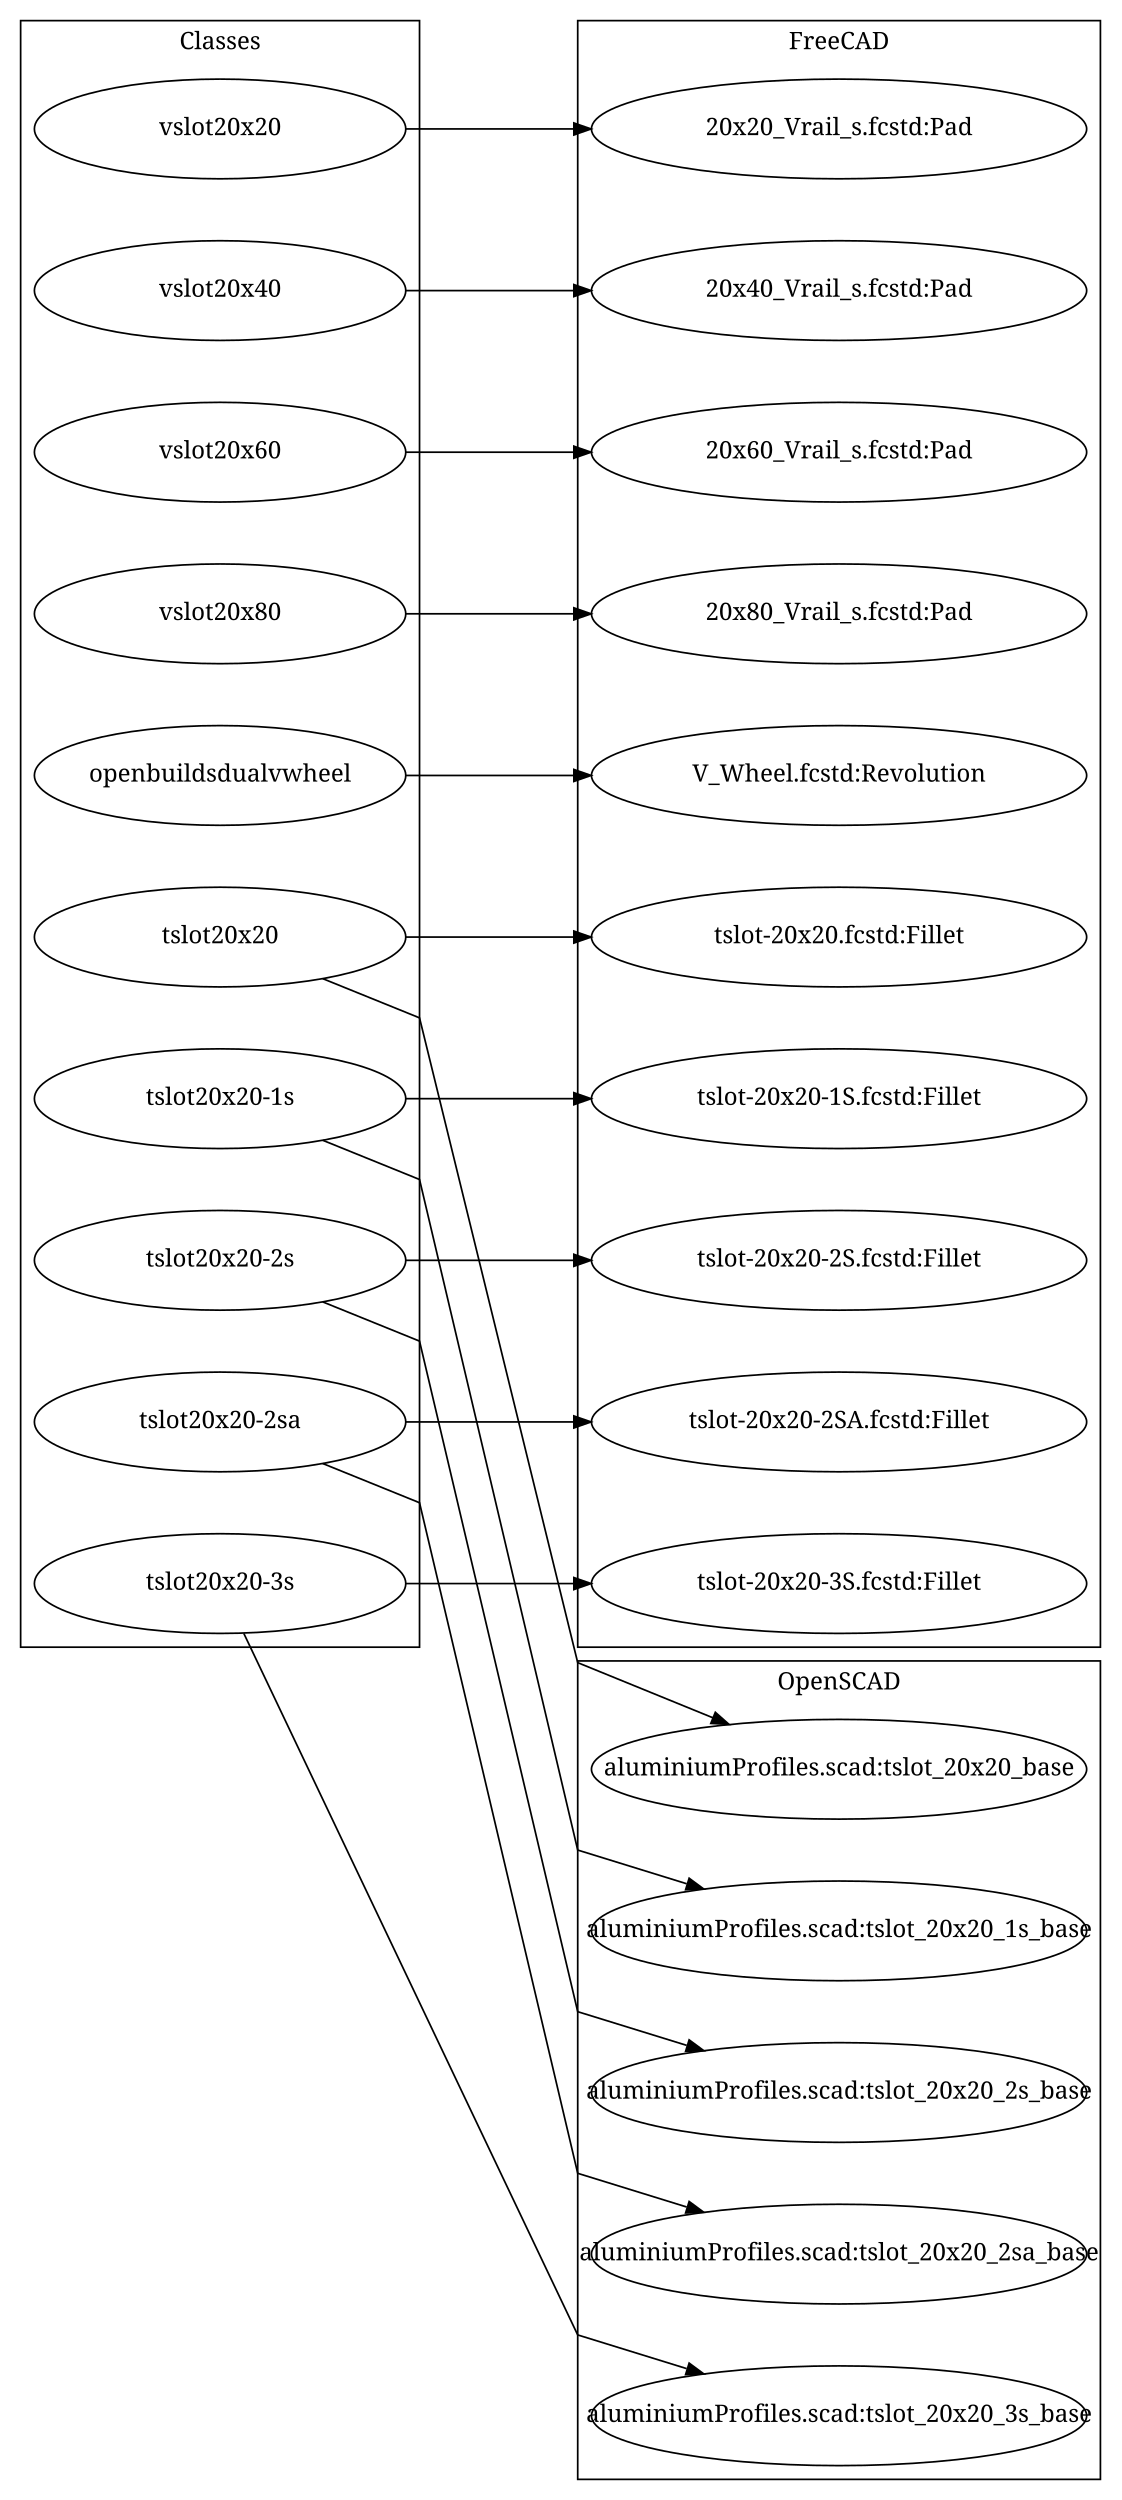
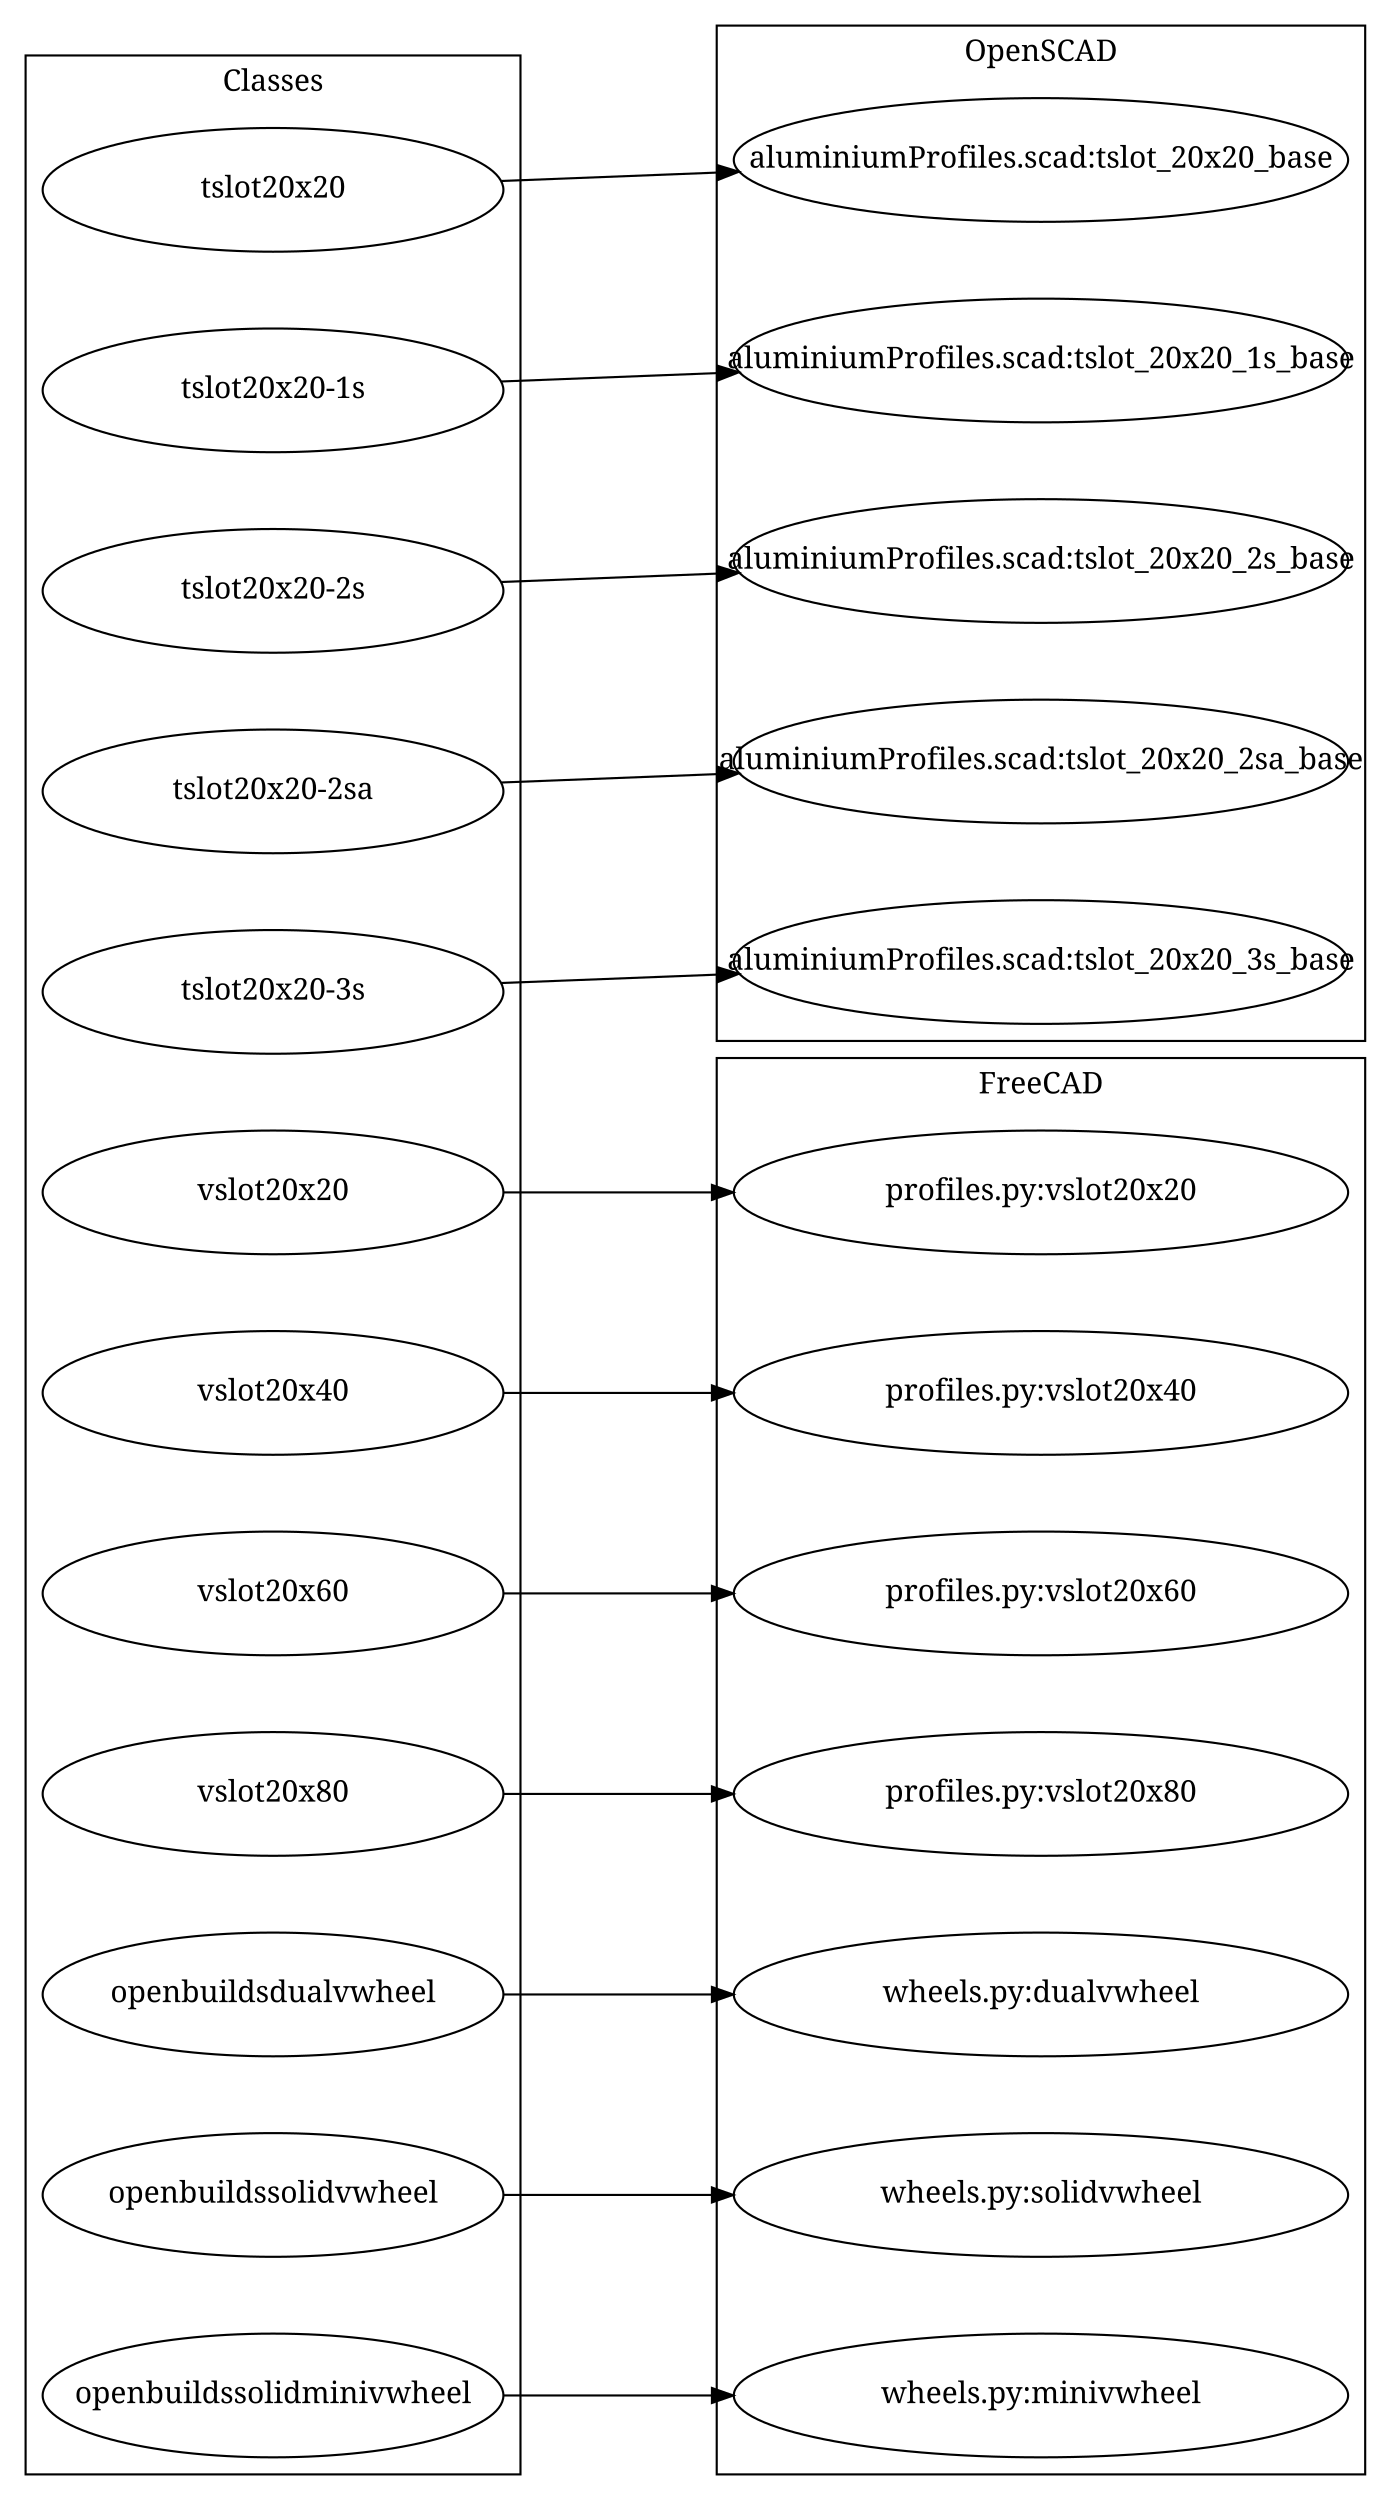
- <svg xmlns="http://www.w3.org/2000/svg" width="652pt" height="1454pt" viewBox="0.00 0.00 652.00 1454.00">
-   <g id="graph1" class="graph" transform="scale(1 1) rotate(0) translate(4 1450)">
-     <polygon fill="white" stroke="white" points="-4,5 -4,-1450 649,-1450 649,5 -4,5" />
+ <svg xmlns="http://www.w3.org/2000/svg" width="652pt" height="1172pt" viewBox="0.00 0.00 652.00 1172.00">
+   <g id="graph1" class="graph" transform="scale(1 1) rotate(0) translate(4 1168)">
+     <polygon fill="white" stroke="white" points="-4,5 -4,-1168 649,-1168 649,5 -4,5" />
    <g id="graph2" class="cluster">
-       <polygon fill="none" stroke="black" points="8,-492 8,-1438 240,-1438 240,-492 8,-492" />
-       <text text-anchor="middle" x="124" y="-1421.4" font-family="Times Roman,serif" font-size="14.00">Classes</text>
+       <polygon fill="none" stroke="black" points="8,-8 8,-1142 240,-1142 240,-8 8,-8" />
+       <text text-anchor="middle" x="124" y="-1125.4" font-family="Times Roman,serif" font-size="14.00">Classes</text>
    </g>
    <g id="graph4" class="cluster">
-       <polygon fill="none" stroke="black" points="332,-492 332,-1438 636,-1438 636,-492 332,-492" />
-       <text text-anchor="middle" x="484" y="-1421.4" font-family="Times Roman,serif" font-size="14.00">FreeCAD</text>
+       <polygon fill="none" stroke="black" points="332,-8 332,-672 636,-672 636,-8 332,-8" />
+       <text text-anchor="middle" x="484" y="-655.4" font-family="Times Roman,serif" font-size="14.00">FreeCAD</text>
    </g>
    <g id="graph5" class="cluster">
-       <polygon fill="none" stroke="black" points="332,-8 332,-484 636,-484 636,-8 332,-8" />
-       <text text-anchor="middle" x="484" y="-467.4" font-family="Times Roman,serif" font-size="14.00">OpenSCAD</text>
+       <polygon fill="none" stroke="black" points="332,-680 332,-1156 636,-1156 636,-680 332,-680" />
+       <text text-anchor="middle" x="484" y="-1139.4" font-family="Times Roman,serif" font-size="14.00">OpenSCAD</text>
    </g>
    <g id="node2" class="node">
-       <ellipse fill="none" stroke="black" cx="124" cy="-905" rx="108" ry="29" />
-       <text text-anchor="middle" x="124" y="-901.4" font-family="Times Roman,serif" font-size="14.00">tslot20x20</text>
+       <ellipse fill="none" stroke="black" cx="124" cy="-1079" rx="108" ry="29" />
+       <text text-anchor="middle" x="124" y="-1075.4" font-family="Times Roman,serif" font-size="14.00">tslot20x20</text>
    </g>
-     <g id="node14" class="node">
-       <ellipse fill="none" stroke="black" cx="484" cy="-905" rx="144" ry="29" />
-       <text text-anchor="middle" x="484" y="-901.4" font-family="Times Roman,serif" font-size="14.00">tslot-20x20.fcstd:Fillet</text>
+     <g id="node24" class="node">
+       <ellipse fill="none" stroke="black" cx="484" cy="-1093" rx="144" ry="29" />
+       <text text-anchor="middle" x="484" y="-1089.4" font-family="Times Roman,serif" font-size="14.00">aluminiumProfiles.scad:tslot_20x20_base</text>
    </g>
    <g id="edge6" class="edge">
-       <path fill="none" stroke="black" d="M232.012,-905C262.7,-905 296.73,-905 329.598,-905" />
-       <polygon fill="black" stroke="black" points="329.756,-908.5 339.756,-905 329.756,-901.5 329.756,-908.5" />
+       <path fill="none" stroke="black" d="M231.037,-1083.16C262.823,-1084.4 298.263,-1085.78 332.316,-1087.1" />
+       <polygon fill="black" stroke="black" points="332.227,-1090.6 342.355,-1087.49 332.499,-1083.61 332.227,-1090.6" />
+     </g>
+     <g id="node3" class="node">
+       <ellipse fill="none" stroke="black" cx="124" cy="-985" rx="108" ry="29" />
+       <text text-anchor="middle" x="124" y="-981.4" font-family="Times Roman,serif" font-size="14.00">tslot20x20-1s</text>
    </g>
    <g id="node25" class="node">
-       <ellipse fill="none" stroke="black" cx="484" cy="-421" rx="144" ry="29" />
-       <text text-anchor="middle" x="484" y="-417.4" font-family="Times Roman,serif" font-size="14.00">aluminiumProfiles.scad:tslot_20x20_base</text>
+       <ellipse fill="none" stroke="black" cx="484" cy="-999" rx="144" ry="29" />
+       <text text-anchor="middle" x="484" y="-995.4" font-family="Times Roman,serif" font-size="14.00">aluminiumProfiles.scad:tslot_20x20_1s_base</text>
    </g>
    <g id="edge8" class="edge">
-       <path fill="none" stroke="black" d="M183.699,-880.812C212.122,-869.295 240,-858 240,-858 240,-858 332,-483 332,-483 332,-483 371.801,-466.765 410.67,-450.911" />
-       <polygon fill="black" stroke="black" points="412.041,-454.132 419.979,-447.114 409.398,-447.65 412.041,-454.132" />
+       <path fill="none" stroke="black" d="M231.037,-989.163C262.823,-990.399 298.263,-991.777 332.316,-993.101" />
+       <polygon fill="black" stroke="black" points="332.227,-996.6 342.355,-993.492 332.499,-989.606 332.227,-996.6" />
    </g>
-     <g id="node3" class="node">
-       <ellipse fill="none" stroke="black" cx="124" cy="-811" rx="108" ry="29" />
-       <text text-anchor="middle" x="124" y="-807.4" font-family="Times Roman,serif" font-size="14.00">tslot20x20-1s</text>
+     <g id="node4" class="node">
+       <ellipse fill="none" stroke="black" cx="124" cy="-891" rx="108" ry="29" />
+       <text text-anchor="middle" x="124" y="-887.4" font-family="Times Roman,serif" font-size="14.00">tslot20x20-2s</text>
    </g>
-     <g id="node15" class="node">
-       <ellipse fill="none" stroke="black" cx="484" cy="-811" rx="144" ry="29" />
-       <text text-anchor="middle" x="484" y="-807.4" font-family="Times Roman,serif" font-size="14.00">tslot-20x20-1S.fcstd:Fillet</text>
+     <g id="node26" class="node">
+       <ellipse fill="none" stroke="black" cx="484" cy="-905" rx="144" ry="29" />
+       <text text-anchor="middle" x="484" y="-901.4" font-family="Times Roman,serif" font-size="14.00">aluminiumProfiles.scad:tslot_20x20_2s_base</text>
    </g>
    <g id="edge10" class="edge">
-       <path fill="none" stroke="black" d="M232.012,-811C262.7,-811 296.73,-811 329.598,-811" />
-       <polygon fill="black" stroke="black" points="329.756,-814.5 339.756,-811 329.756,-807.5 329.756,-814.5" />
+       <path fill="none" stroke="black" d="M231.037,-895.163C262.823,-896.399 298.263,-897.777 332.316,-899.101" />
+       <polygon fill="black" stroke="black" points="332.227,-902.6 342.355,-899.492 332.499,-895.606 332.227,-902.6" />
    </g>
-     <g id="node26" class="node">
-       <ellipse fill="none" stroke="black" cx="484" cy="-327" rx="144" ry="29" />
-       <text text-anchor="middle" x="484" y="-323.4" font-family="Times Roman,serif" font-size="14.00">aluminiumProfiles.scad:tslot_20x20_1s_base</text>
+     <g id="node5" class="node">
+       <ellipse fill="none" stroke="black" cx="124" cy="-797" rx="108" ry="29" />
+       <text text-anchor="middle" x="124" y="-793.4" font-family="Times Roman,serif" font-size="14.00">tslot20x20-2sa</text>
+     </g>
+     <g id="node27" class="node">
+       <ellipse fill="none" stroke="black" cx="484" cy="-811" rx="144" ry="29" />
+       <text text-anchor="middle" x="484" y="-807.4" font-family="Times Roman,serif" font-size="14.00">aluminiumProfiles.scad:tslot_20x20_2sa_base</text>
    </g>
    <g id="edge12" class="edge">
-       <path fill="none" stroke="black" d="M183.699,-786.812C212.122,-775.295 240,-764 240,-764 240,-764 332,-374 332,-374 332,-374 362.02,-364.717 395.378,-354.403" />
-       <polygon fill="black" stroke="black" points="396.809,-357.624 405.329,-351.326 394.741,-350.936 396.809,-357.624" />
+       <path fill="none" stroke="black" d="M231.037,-801.163C262.823,-802.399 298.263,-803.777 332.316,-805.101" />
+       <polygon fill="black" stroke="black" points="332.227,-808.6 342.355,-805.492 332.499,-801.606 332.227,-808.6" />
    </g>
-     <g id="node4" class="node">
-       <ellipse fill="none" stroke="black" cx="124" cy="-717" rx="108" ry="29" />
-       <text text-anchor="middle" x="124" y="-713.4" font-family="Times Roman,serif" font-size="14.00">tslot20x20-2s</text>
+     <g id="node6" class="node">
+       <ellipse fill="none" stroke="black" cx="124" cy="-703" rx="108" ry="29" />
+       <text text-anchor="middle" x="124" y="-699.4" font-family="Times Roman,serif" font-size="14.00">tslot20x20-3s</text>
+     </g>
+     <g id="node28" class="node">
+       <ellipse fill="none" stroke="black" cx="484" cy="-717" rx="144" ry="29" />
+       <text text-anchor="middle" x="484" y="-713.4" font-family="Times Roman,serif" font-size="14.00">aluminiumProfiles.scad:tslot_20x20_3s_base</text>
+     </g>
+     <g id="edge14" class="edge">
+       <path fill="none" stroke="black" d="M231.037,-707.163C262.823,-708.399 298.263,-709.777 332.316,-711.101" />
+       <polygon fill="black" stroke="black" points="332.227,-714.6 342.355,-711.492 332.499,-707.606 332.227,-714.6" />
+     </g>
+     <g id="node7" class="node">
+       <ellipse fill="none" stroke="black" cx="124" cy="-609" rx="108" ry="29" />
+       <text text-anchor="middle" x="124" y="-605.4" font-family="Times Roman,serif" font-size="14.00">vslot20x20</text>
    </g>
    <g id="node16" class="node">
-       <ellipse fill="none" stroke="black" cx="484" cy="-717" rx="144" ry="29" />
-       <text text-anchor="middle" x="484" y="-713.4" font-family="Times Roman,serif" font-size="14.00">tslot-20x20-2S.fcstd:Fillet</text>
-     </g>
-     <g id="edge14" class="edge">
-       <path fill="none" stroke="black" d="M232.012,-717C262.7,-717 296.73,-717 329.598,-717" />
-       <polygon fill="black" stroke="black" points="329.756,-720.5 339.756,-717 329.756,-713.5 329.756,-720.5" />
-     </g>
-     <g id="node27" class="node">
-       <ellipse fill="none" stroke="black" cx="484" cy="-233" rx="144" ry="29" />
-       <text text-anchor="middle" x="484" y="-229.4" font-family="Times Roman,serif" font-size="14.00">aluminiumProfiles.scad:tslot_20x20_2s_base</text>
+       <ellipse fill="none" stroke="black" cx="484" cy="-609" rx="144" ry="29" />
+       <text text-anchor="middle" x="484" y="-605.4" font-family="Times Roman,serif" font-size="14.00">profiles.py:vslot20x20</text>
    </g>
    <g id="edge16" class="edge">
-       <path fill="none" stroke="black" d="M183.699,-692.812C212.122,-681.295 240,-670 240,-670 240,-670 332,-280 332,-280 332,-280 362.02,-270.717 395.378,-260.403" />
-       <polygon fill="black" stroke="black" points="396.809,-263.624 405.329,-257.326 394.741,-256.936 396.809,-263.624" />
+       <path fill="none" stroke="black" d="M232.012,-609C262.7,-609 296.73,-609 329.598,-609" />
+       <polygon fill="black" stroke="black" points="329.756,-612.5 339.756,-609 329.756,-605.5 329.756,-612.5" />
    </g>
-     <g id="node5" class="node">
-       <ellipse fill="none" stroke="black" cx="124" cy="-623" rx="108" ry="29" />
-       <text text-anchor="middle" x="124" y="-619.4" font-family="Times Roman,serif" font-size="14.00">tslot20x20-2sa</text>
+     <g id="node8" class="node">
+       <ellipse fill="none" stroke="black" cx="124" cy="-515" rx="108" ry="29" />
+       <text text-anchor="middle" x="124" y="-511.4" font-family="Times Roman,serif" font-size="14.00">vslot20x40</text>
    </g>
    <g id="node17" class="node">
-       <ellipse fill="none" stroke="black" cx="484" cy="-623" rx="144" ry="29" />
-       <text text-anchor="middle" x="484" y="-619.4" font-family="Times Roman,serif" font-size="14.00">tslot-20x20-2SA.fcstd:Fillet</text>
+       <ellipse fill="none" stroke="black" cx="484" cy="-515" rx="144" ry="29" />
+       <text text-anchor="middle" x="484" y="-511.4" font-family="Times Roman,serif" font-size="14.00">profiles.py:vslot20x40</text>
    </g>
    <g id="edge18" class="edge">
-       <path fill="none" stroke="black" d="M232.012,-623C262.7,-623 296.73,-623 329.598,-623" />
-       <polygon fill="black" stroke="black" points="329.756,-626.5 339.756,-623 329.756,-619.5 329.756,-626.5" />
+       <path fill="none" stroke="black" d="M232.012,-515C262.7,-515 296.73,-515 329.598,-515" />
+       <polygon fill="black" stroke="black" points="329.756,-518.5 339.756,-515 329.756,-511.5 329.756,-518.5" />
    </g>
-     <g id="node28" class="node">
-       <ellipse fill="none" stroke="black" cx="484" cy="-139" rx="144" ry="29" />
-       <text text-anchor="middle" x="484" y="-135.4" font-family="Times Roman,serif" font-size="14.00">aluminiumProfiles.scad:tslot_20x20_2sa_base</text>
+     <g id="node9" class="node">
+       <ellipse fill="none" stroke="black" cx="124" cy="-421" rx="108" ry="29" />
+       <text text-anchor="middle" x="124" y="-417.4" font-family="Times Roman,serif" font-size="14.00">vslot20x60</text>
+     </g>
+     <g id="node18" class="node">
+       <ellipse fill="none" stroke="black" cx="484" cy="-421" rx="144" ry="29" />
+       <text text-anchor="middle" x="484" y="-417.4" font-family="Times Roman,serif" font-size="14.00">profiles.py:vslot20x60</text>
    </g>
    <g id="edge20" class="edge">
-       <path fill="none" stroke="black" d="M183.699,-598.812C212.122,-587.295 240,-576 240,-576 240,-576 332,-186 332,-186 332,-186 362.02,-176.717 395.378,-166.403" />
-       <polygon fill="black" stroke="black" points="396.809,-169.624 405.329,-163.326 394.741,-162.936 396.809,-169.624" />
+       <path fill="none" stroke="black" d="M232.012,-421C262.7,-421 296.73,-421 329.598,-421" />
+       <polygon fill="black" stroke="black" points="329.756,-424.5 339.756,-421 329.756,-417.5 329.756,-424.5" />
    </g>
-     <g id="node6" class="node">
-       <ellipse fill="none" stroke="black" cx="124" cy="-529" rx="108" ry="29" />
-       <text text-anchor="middle" x="124" y="-525.4" font-family="Times Roman,serif" font-size="14.00">tslot20x20-3s</text>
+     <g id="node10" class="node">
+       <ellipse fill="none" stroke="black" cx="124" cy="-327" rx="108" ry="29" />
+       <text text-anchor="middle" x="124" y="-323.4" font-family="Times Roman,serif" font-size="14.00">vslot20x80</text>
    </g>
-     <g id="node18" class="node">
-       <ellipse fill="none" stroke="black" cx="484" cy="-529" rx="144" ry="29" />
-       <text text-anchor="middle" x="484" y="-525.4" font-family="Times Roman,serif" font-size="14.00">tslot-20x20-3S.fcstd:Fillet</text>
+     <g id="node19" class="node">
+       <ellipse fill="none" stroke="black" cx="484" cy="-327" rx="144" ry="29" />
+       <text text-anchor="middle" x="484" y="-323.4" font-family="Times Roman,serif" font-size="14.00">profiles.py:vslot20x80</text>
    </g>
    <g id="edge22" class="edge">
-       <path fill="none" stroke="black" d="M232.012,-529C262.7,-529 296.73,-529 329.598,-529" />
-       <polygon fill="black" stroke="black" points="329.756,-532.5 339.756,-529 329.756,-525.5 329.756,-532.5" />
+       <path fill="none" stroke="black" d="M232.012,-327C262.7,-327 296.73,-327 329.598,-327" />
+       <polygon fill="black" stroke="black" points="329.756,-330.5 339.756,-327 329.756,-323.5 329.756,-330.5" />
    </g>
-     <g id="node29" class="node">
-       <ellipse fill="none" stroke="black" cx="484" cy="-45" rx="144" ry="29" />
-       <text text-anchor="middle" x="484" y="-41.4" font-family="Times Roman,serif" font-size="14.00">aluminiumProfiles.scad:tslot_20x20_3s_base</text>
+     <g id="node11" class="node">
+       <ellipse fill="none" stroke="black" cx="124" cy="-233" rx="108" ry="29" />
+       <text text-anchor="middle" x="124" y="-229.4" font-family="Times Roman,serif" font-size="14.00">openbuildsdualvwheel</text>
+     </g>
+     <g id="node20" class="node">
+       <ellipse fill="none" stroke="black" cx="484" cy="-233" rx="144" ry="29" />
+       <text text-anchor="middle" x="484" y="-229.4" font-family="Times Roman,serif" font-size="14.00">wheels.py:dualvwheel</text>
    </g>
    <g id="edge24" class="edge">
-       <path fill="none" stroke="black" d="M137.809,-499.989C184.264,-402.387 332,-92 332,-92 332,-92 362.02,-82.717 395.378,-72.403" />
-       <polygon fill="black" stroke="black" points="396.809,-75.624 405.329,-69.326 394.741,-68.936 396.809,-75.624" />
+       <path fill="none" stroke="black" d="M232.012,-233C262.7,-233 296.73,-233 329.598,-233" />
+       <polygon fill="black" stroke="black" points="329.756,-236.5 339.756,-233 329.756,-229.5 329.756,-236.5" />
    </g>
-     <g id="node7" class="node">
-       <ellipse fill="none" stroke="black" cx="124" cy="-1375" rx="108" ry="29" />
-       <text text-anchor="middle" x="124" y="-1371.4" font-family="Times Roman,serif" font-size="14.00">vslot20x20</text>
+     <g id="node12" class="node">
+       <ellipse fill="none" stroke="black" cx="124" cy="-139" rx="108" ry="29" />
+       <text text-anchor="middle" x="124" y="-135.4" font-family="Times Roman,serif" font-size="14.00">openbuildssolidvwheel</text>
    </g>
-     <g id="node19" class="node">
-       <ellipse fill="none" stroke="black" cx="484" cy="-1375" rx="144" ry="29" />
-       <text text-anchor="middle" x="484" y="-1371.4" font-family="Times Roman,serif" font-size="14.00">20x20_Vrail_s.fcstd:Pad</text>
+     <g id="node21" class="node">
+       <ellipse fill="none" stroke="black" cx="484" cy="-139" rx="144" ry="29" />
+       <text text-anchor="middle" x="484" y="-135.4" font-family="Times Roman,serif" font-size="14.00">wheels.py:solidvwheel</text>
    </g>
    <g id="edge26" class="edge">
-       <path fill="none" stroke="black" d="M232.012,-1375C262.7,-1375 296.73,-1375 329.598,-1375" />
-       <polygon fill="black" stroke="black" points="329.756,-1378.5 339.756,-1375 329.756,-1371.5 329.756,-1378.5" />
+       <path fill="none" stroke="black" d="M232.012,-139C262.7,-139 296.73,-139 329.598,-139" />
+       <polygon fill="black" stroke="black" points="329.756,-142.5 339.756,-139 329.756,-135.5 329.756,-142.5" />
    </g>
-     <g id="node8" class="node">
-       <ellipse fill="none" stroke="black" cx="124" cy="-1281" rx="108" ry="29" />
-       <text text-anchor="middle" x="124" y="-1277.4" font-family="Times Roman,serif" font-size="14.00">vslot20x40</text>
+     <g id="node13" class="node">
+       <ellipse fill="none" stroke="black" cx="124" cy="-45" rx="108" ry="29" />
+       <text text-anchor="middle" x="124" y="-41.4" font-family="Times Roman,serif" font-size="14.00">openbuildssolidminivwheel</text>
    </g>
-     <g id="node20" class="node">
-       <ellipse fill="none" stroke="black" cx="484" cy="-1281" rx="144" ry="29" />
-       <text text-anchor="middle" x="484" y="-1277.4" font-family="Times Roman,serif" font-size="14.00">20x40_Vrail_s.fcstd:Pad</text>
+     <g id="node22" class="node">
+       <ellipse fill="none" stroke="black" cx="484" cy="-45" rx="144" ry="29" />
+       <text text-anchor="middle" x="484" y="-41.4" font-family="Times Roman,serif" font-size="14.00">wheels.py:minivwheel</text>
    </g>
    <g id="edge28" class="edge">
-       <path fill="none" stroke="black" d="M232.012,-1281C262.7,-1281 296.73,-1281 329.598,-1281" />
-       <polygon fill="black" stroke="black" points="329.756,-1284.5 339.756,-1281 329.756,-1277.5 329.756,-1284.5" />
-     </g>
-     <g id="node9" class="node">
-       <ellipse fill="none" stroke="black" cx="124" cy="-1187" rx="108" ry="29" />
-       <text text-anchor="middle" x="124" y="-1183.4" font-family="Times Roman,serif" font-size="14.00">vslot20x60</text>
-     </g>
-     <g id="node21" class="node">
-       <ellipse fill="none" stroke="black" cx="484" cy="-1187" rx="144" ry="29" />
-       <text text-anchor="middle" x="484" y="-1183.4" font-family="Times Roman,serif" font-size="14.00">20x60_Vrail_s.fcstd:Pad</text>
-     </g>
-     <g id="edge30" class="edge">
-       <path fill="none" stroke="black" d="M232.012,-1187C262.7,-1187 296.73,-1187 329.598,-1187" />
-       <polygon fill="black" stroke="black" points="329.756,-1190.5 339.756,-1187 329.756,-1183.5 329.756,-1190.5" />
-     </g>
-     <g id="node10" class="node">
-       <ellipse fill="none" stroke="black" cx="124" cy="-1093" rx="108" ry="29" />
-       <text text-anchor="middle" x="124" y="-1089.4" font-family="Times Roman,serif" font-size="14.00">vslot20x80</text>
-     </g>
-     <g id="node22" class="node">
-       <ellipse fill="none" stroke="black" cx="484" cy="-1093" rx="144" ry="29" />
-       <text text-anchor="middle" x="484" y="-1089.4" font-family="Times Roman,serif" font-size="14.00">20x80_Vrail_s.fcstd:Pad</text>
-     </g>
-     <g id="edge32" class="edge">
-       <path fill="none" stroke="black" d="M232.012,-1093C262.7,-1093 296.73,-1093 329.598,-1093" />
-       <polygon fill="black" stroke="black" points="329.756,-1096.5 339.756,-1093 329.756,-1089.5 329.756,-1096.5" />
-     </g>
-     <g id="node11" class="node">
-       <ellipse fill="none" stroke="black" cx="124" cy="-999" rx="108" ry="29" />
-       <text text-anchor="middle" x="124" y="-995.4" font-family="Times Roman,serif" font-size="14.00">openbuildsdualvwheel</text>
-     </g>
-     <g id="node23" class="node">
-       <ellipse fill="none" stroke="black" cx="484" cy="-999" rx="144" ry="29" />
-       <text text-anchor="middle" x="484" y="-995.4" font-family="Times Roman,serif" font-size="14.00">V_Wheel.fcstd:Revolution</text>
-     </g>
-     <g id="edge34" class="edge">
-       <path fill="none" stroke="black" d="M232.012,-999C262.7,-999 296.73,-999 329.598,-999" />
-       <polygon fill="black" stroke="black" points="329.756,-1002.5 339.756,-999 329.756,-995.5 329.756,-1002.5" />
+       <path fill="none" stroke="black" d="M232.012,-45C262.7,-45 296.73,-45 329.598,-45" />
+       <polygon fill="black" stroke="black" points="329.756,-48.5 339.756,-45 329.756,-41.5 329.756,-48.5" />
    </g>
  </g>
</svg>
